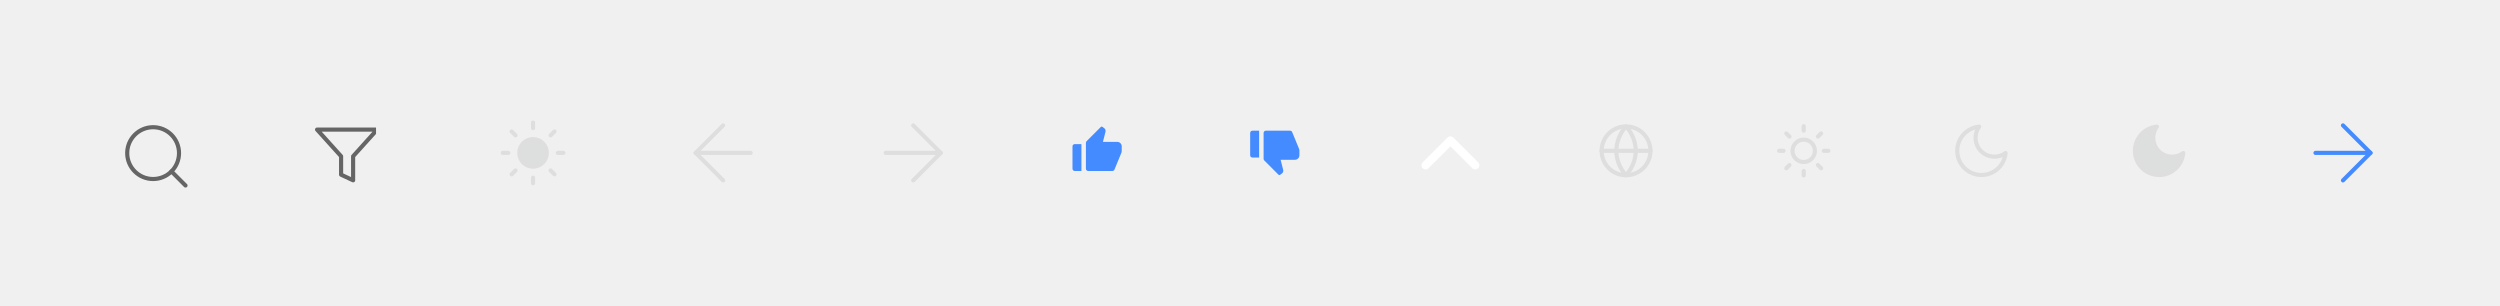
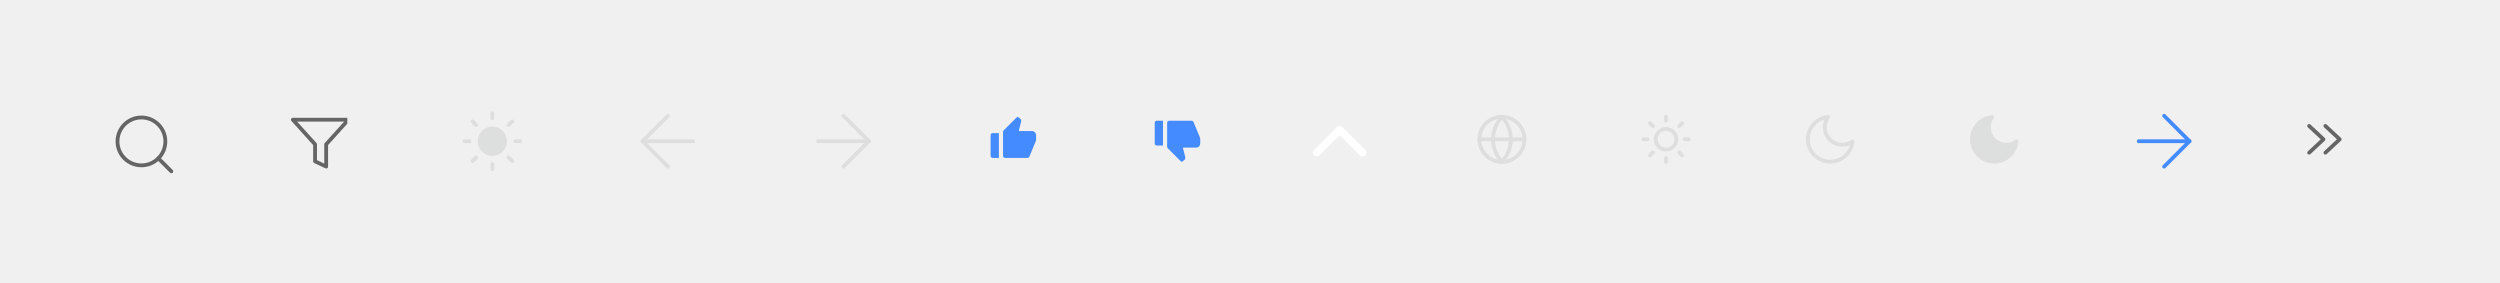
- <svg xmlns="http://www.w3.org/2000/svg" width="605" height="74" viewBox="0 0 605 74">
+ <svg xmlns="http://www.w3.org/2000/svg" width="655" height="74" viewBox="0 0 655 74">
  <defs>
    <clipPath id="clip-path">
      <rect id="Rectangle_404" data-name="Rectangle 404" width="16" height="16" transform="translate(490.679 125)" fill="#fff" />
    </clipPath>
    <clipPath id="clip-path-2">
      <rect id="Rectangle_405" data-name="Rectangle 405" width="15" height="15" fill="#af8888" />
    </clipPath>
    <clipPath id="clip-path-3">
      <rect id="Rectangle_406" data-name="Rectangle 406" width="16" height="16" fill="#fff" />
    </clipPath>
    <clipPath id="clip-path-4">
      <rect id="Rectangle_407" data-name="Rectangle 407" width="16" height="16" rx="2" transform="translate(17 7)" fill="#fff" stroke="#dedede" stroke-width="1" />
    </clipPath>
    <clipPath id="clip-path-5">
      <rect id="Rectangle_408" data-name="Rectangle 408" width="16" height="16" rx="2" fill="#fff" stroke="#dedede" stroke-width="1" />
    </clipPath>
    <clipPath id="clip-path-6">
      <rect id="Rectangle_409" data-name="Rectangle 409" width="13" height="13" transform="translate(445 4028)" fill="#448bff" stroke="#707070" stroke-width="1" />
    </clipPath>
    <clipPath id="clip-path-7">
      <rect id="Rectangle_410" data-name="Rectangle 410" width="13" height="13" fill="#448bff" stroke="#707070" stroke-width="1" />
    </clipPath>
    <clipPath id="clip-path-8">
      <rect id="Rectangle_411" data-name="Rectangle 411" width="13" height="13" transform="translate(36 4393)" fill="#fff" />
    </clipPath>
    <clipPath id="clip-path-9">
      <rect id="Rectangle_412" data-name="Rectangle 412" width="13" height="13" transform="translate(30 4409)" fill="#fff" />
    </clipPath>
    <clipPath id="clip-path-10">
      <rect id="Rectangle_423" data-name="Rectangle 423" width="13" height="13" transform="translate(30 4410)" fill="#fff" />
    </clipPath>
    <clipPath id="clip-path-11">
      <rect id="Rectangle_424" data-name="Rectangle 424" width="13" height="13" transform="translate(30 4410)" fill="#dbdbdb" />
    </clipPath>
    <clipPath id="clip-path-12">
      <rect id="Rectangle_464" data-name="Rectangle 464" width="16" height="16" rx="2" fill="#fff" stroke="#448bff" stroke-width="1" />
    </clipPath>
  </defs>
  <g id="DarkPages" transform="translate(78 -3485)">
-     <rect id="Rectangle_403" data-name="Rectangle 403" width="605" height="74" transform="translate(-78 3485)" fill="rgba(255,255,255,0)" />
+     <rect id="Rectangle_403" data-name="Rectangle 403" width="655" height="74" transform="translate(-78 3485)" fill="rgba(0,0,0,0)" />
    <g id="SearchNormal" transform="translate(-538.679 3390)" clip-path="url(#clip-path)">
      <g id="search" transform="translate(489.112 123.432)">
        <circle id="Ellipse_49" data-name="Ellipse 49" cx="6.27" cy="6.27" r="6.27" transform="translate(2.351 2.351)" fill="none" stroke="#656565" stroke-linecap="round" stroke-linejoin="round" stroke-width="1" />
        <line id="Line_72" data-name="Line 72" x1="3.409" y1="3.409" transform="translate(13.05 13.05)" fill="none" stroke="#656565" stroke-linecap="round" stroke-linejoin="round" stroke-width="1" />
      </g>
    </g>
    <g id="Filternormal" transform="translate(-2 3515)" clip-path="url(#clip-path-2)">
      <path id="filter" d="M16,2.182H1.455l5.818,6.45v4.459l2.909,1.364V8.632Z" transform="translate(-0.727 -0.818)" fill="none" stroke="#656565" stroke-linecap="round" stroke-linejoin="round" stroke-width="1" />
    </g>
    <g id="Sun" transform="translate(43 3514)" clip-path="url(#clip-path-3)">
      <g id="sun-2" data-name="sun" transform="translate(0.667 0.667)">
        <circle id="Ellipse_50" data-name="Ellipse 50" cx="3.333" cy="3.333" r="3.333" transform="translate(4 4)" fill="#dddede" stroke="#dedede" stroke-linecap="round" stroke-linejoin="round" stroke-width="1" />
        <line id="Line_73" data-name="Line 73" y2="1.333" transform="translate(7.333)" fill="none" stroke="#dedede" stroke-linecap="round" stroke-linejoin="round" stroke-width="1" />
        <line id="Line_74" data-name="Line 74" y2="1.333" transform="translate(7.333 13.333)" fill="none" stroke="#dedede" stroke-linecap="round" stroke-linejoin="round" stroke-width="1" />
        <line id="Line_75" data-name="Line 75" x2="0.947" y2="0.947" transform="translate(2.147 2.147)" fill="none" stroke="#dedede" stroke-linecap="round" stroke-linejoin="round" stroke-width="1" />
        <line id="Line_76" data-name="Line 76" x2="0.947" y2="0.947" transform="translate(11.573 11.573)" fill="none" stroke="#dedede" stroke-linecap="round" stroke-linejoin="round" stroke-width="1" />
        <line id="Line_77" data-name="Line 77" x2="1.333" transform="translate(0 7.333)" fill="none" stroke="#dedede" stroke-linecap="round" stroke-linejoin="round" stroke-width="1" />
        <line id="Line_78" data-name="Line 78" x2="1.333" transform="translate(13.333 7.333)" fill="none" stroke="#dedede" stroke-linecap="round" stroke-linejoin="round" stroke-width="1" />
        <line id="Line_79" data-name="Line 79" y1="0.947" x2="0.947" transform="translate(2.147 11.573)" fill="none" stroke="#dedede" stroke-linecap="round" stroke-linejoin="round" stroke-width="1" />
        <line id="Line_80" data-name="Line 80" y1="0.947" x2="0.947" transform="translate(11.573 2.147)" fill="none" stroke="#dedede" stroke-linecap="round" stroke-linejoin="round" stroke-width="1" />
      </g>
    </g>
    <g id="Left" transform="translate(72 3507)" clip-path="url(#clip-path-4)">
      <g id="arrow-left_2_" data-name="arrow-left (2)" transform="translate(13.591 3.591)">
        <line id="Line_81" data-name="Line 81" x1="13.311" transform="translate(4.754 11.409)" fill="none" stroke="#dedede" stroke-linecap="round" stroke-linejoin="round" stroke-width="1" />
        <path id="Path_413" data-name="Path 413" d="M11.409,18.065,4.754,11.409l6.655-6.655" fill="none" stroke="#dedede" stroke-linecap="round" stroke-linejoin="round" stroke-width="1" />
      </g>
    </g>
    <g id="Right" transform="translate(135 3514)" clip-path="url(#clip-path-5)">
      <g id="arrow-left_2_2" data-name="arrow-left (2)" transform="translate(1.345 1.345)">
        <line id="Line_82" data-name="Line 82" x2="13.311" transform="translate(0 6.655)" fill="none" stroke="#dedede" stroke-linecap="round" stroke-linejoin="round" stroke-width="1" />
        <path id="Path_414" data-name="Path 414" d="M4.754,18.065l6.655-6.655L4.754,4.754" transform="translate(1.902 -4.754)" fill="none" stroke="#dedede" stroke-linecap="round" stroke-linejoin="round" stroke-width="1" />
      </g>
    </g>
    <g id="Like" transform="translate(-264 -513)" clip-path="url(#clip-path-6)">
      <g id="thumb-up-fill" transform="translate(445 4028)">
        <path id="Path_415" data-name="Path 415" d="M0,0H13V13H0Z" fill="none" />
        <path id="Path_416" data-name="Path 416" d="M1.083,4.875H2.708v6.5H1.083a.542.542,0,0,1-.542-.542V5.417a.542.542,0,0,1,.542-.542Zm2.867-.7L7.417.708A.271.271,0,0,1,7.771.683l.462.347a.812.812,0,0,1,.3.85L7.908,4.333h3.467a1.083,1.083,0,0,1,1.083,1.083v1.14a1.083,1.083,0,0,1-.081.413L10.7,11.04a.542.542,0,0,1-.5.335H4.333a.542.542,0,0,1-.542-.542V4.558a.542.542,0,0,1,.159-.383Z" fill="#448bff" />
      </g>
    </g>
    <g id="disLike" transform="translate(224 3515)" clip-path="url(#clip-path-7)">
      <g id="thumb-up-fill-2" data-name="thumb-up-fill">
        <path id="Path_417" data-name="Path 417" d="M0,13H13V0H0Z" fill="none" />
        <path id="Path_418" data-name="Path 418" d="M1.083,7.128H2.708V.628H1.083a.542.542,0,0,0-.542.542V6.587a.542.542,0,0,0,.542.542Zm2.867.7L7.417,11.3a.271.271,0,0,0,.354.025l.462-.347a.812.812,0,0,0,.3-.85L7.908,7.67h3.467a1.083,1.083,0,0,0,1.083-1.083V5.447a1.083,1.083,0,0,0-.081-.413L10.7.964a.542.542,0,0,0-.5-.335H4.333a.542.542,0,0,0-.542.542V7.446a.542.542,0,0,0,.159.383Z" transform="translate(0 0.997)" fill="#448bff" />
      </g>
    </g>
    <g id="Up" transform="translate(-1256.5 2618.5)">
      <path id="chevron-down_2_" data-name="chevron-down (2)" d="M6,15l6-6,6,6" transform="translate(1517.5 891.5)" fill="none" stroke="#fff" stroke-linecap="round" stroke-linejoin="round" stroke-width="2" />
    </g>
    <g id="Mask_Group_193" data-name="Mask Group 193" transform="translate(273 -878)" clip-path="url(#clip-path-8)">
      <g id="globe" transform="translate(35.409 4392.409)">
        <circle id="Ellipse_51" data-name="Ellipse 51" cx="5.909" cy="5.909" r="5.909" transform="translate(1.182 1.182)" fill="none" stroke="#dedede" stroke-linecap="round" stroke-linejoin="round" stroke-width="1" />
        <line id="Line_83" data-name="Line 83" x2="11.818" transform="translate(1.182 7.091)" fill="none" stroke="#dedede" stroke-linecap="round" stroke-linejoin="round" stroke-width="1" />
        <path id="Path_419" data-name="Path 419" d="M7.091,1.182A9.041,9.041,0,0,1,9.455,7.091,9.041,9.041,0,0,1,7.091,13,9.041,9.041,0,0,1,4.727,7.091,9.041,9.041,0,0,1,7.091,1.182Z" fill="none" stroke="#dedede" stroke-linecap="round" stroke-linejoin="round" stroke-width="1" />
      </g>
    </g>
    <g id="Mask_Group_194" data-name="Mask Group 194" transform="translate(322 -894)" clip-path="url(#clip-path-9)">
      <g id="sun-3" data-name="sun" transform="translate(30 4409)">
        <circle id="Ellipse_52" data-name="Ellipse 52" cx="2.708" cy="2.708" r="2.708" transform="translate(3.792 3.792)" fill="none" stroke="#dedede" stroke-linecap="round" stroke-linejoin="round" stroke-width="1" />
        <line id="Line_84" data-name="Line 84" y2="1.083" transform="translate(6.5 0.542)" fill="none" stroke="#dedede" stroke-linecap="round" stroke-linejoin="round" stroke-width="1" />
        <line id="Line_85" data-name="Line 85" y2="1.083" transform="translate(6.5 11.375)" fill="none" stroke="#dedede" stroke-linecap="round" stroke-linejoin="round" stroke-width="1" />
        <line id="Line_86" data-name="Line 86" x2="0.769" y2="0.769" transform="translate(2.286 2.286)" fill="none" stroke="#dedede" stroke-linecap="round" stroke-linejoin="round" stroke-width="1" />
        <line id="Line_87" data-name="Line 87" x2="0.769" y2="0.769" transform="translate(9.945 9.945)" fill="none" stroke="#dedede" stroke-linecap="round" stroke-linejoin="round" stroke-width="1" />
        <line id="Line_88" data-name="Line 88" x2="1.083" transform="translate(0.542 6.5)" fill="none" stroke="#dedede" stroke-linecap="round" stroke-linejoin="round" stroke-width="1" />
        <line id="Line_89" data-name="Line 89" x2="1.083" transform="translate(11.375 6.5)" fill="none" stroke="#dedede" stroke-linecap="round" stroke-linejoin="round" stroke-width="1" />
        <line id="Line_90" data-name="Line 90" y1="0.769" x2="0.769" transform="translate(2.286 9.945)" fill="none" stroke="#dedede" stroke-linecap="round" stroke-linejoin="round" stroke-width="1" />
        <line id="Line_91" data-name="Line 91" y1="0.769" x2="0.769" transform="translate(9.945 2.286)" fill="none" stroke="#dedede" stroke-linecap="round" stroke-linejoin="round" stroke-width="1" />
      </g>
    </g>
    <g id="Mask_Group_201" data-name="Mask Group 201" transform="translate(365 -895)" clip-path="url(#clip-path-10)">
      <path id="moon" d="M13.676,8.329A5.861,5.861,0,1,1,7.3,1.954a4.559,4.559,0,0,0,6.375,6.375Z" transform="translate(28.673 4408.698)" fill="none" stroke="#dedede" stroke-linecap="round" stroke-linejoin="round" stroke-width="1" />
    </g>
    <g id="Mask_Group_202" data-name="Mask Group 202" transform="translate(408 -895)" clip-path="url(#clip-path-11)">
      <path id="moon-2" data-name="moon" d="M13.676,8.329A5.861,5.861,0,1,1,7.3,1.954a4.559,4.559,0,0,0,6.375,6.375Z" transform="translate(28.673 4408.698)" fill="#dddede" stroke="#dedede" stroke-linecap="round" stroke-linejoin="round" stroke-width="1" />
    </g>
    <g id="Right-2" data-name="Right" transform="translate(481 3514)" clip-path="url(#clip-path-12)">
      <g id="arrow-left_2_3" data-name="arrow-left (2)" transform="translate(1.345 1.345)">
        <line id="Line_157" data-name="Line 157" x2="13.311" transform="translate(0 6.655)" fill="none" stroke="#448bff" stroke-linecap="round" stroke-linejoin="round" stroke-width="1" />
        <path id="Path_854" data-name="Path 854" d="M4.754,18.065l6.655-6.655L4.754,4.754" transform="translate(1.902 -4.754)" fill="none" stroke="#448bff" stroke-linecap="round" stroke-linejoin="round" stroke-width="1" />
      </g>
    </g>
+     <g id="chevrons-down" transform="translate(521.001 3532) rotate(-90)">
+       <path id="Path_15" data-name="Path 15" d="M7,13l3.5,3.751L14,13" transform="translate(0 -2.749)" fill="none" stroke="#656565" stroke-linecap="round" stroke-linejoin="round" stroke-width="1" />
+       <path id="Path_16" data-name="Path 16" d="M7,6l3.5,3.751L14,6" transform="translate(0)" fill="none" stroke="#656565" stroke-linecap="round" stroke-linejoin="round" stroke-width="1" />
+     </g>
  </g>
</svg>
